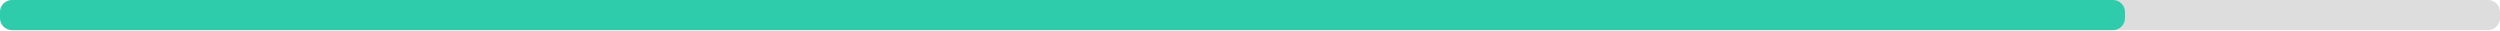
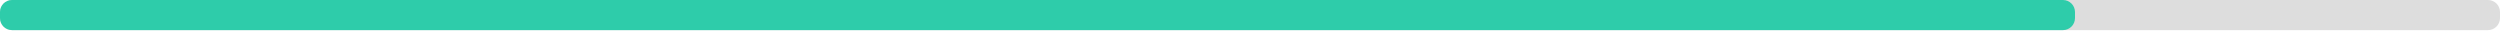
<svg xmlns="http://www.w3.org/2000/svg" width="830" height="10">
  <g>
    <rect style="fill: #ddd;" height="10" width="830" rx="4" y="0" x="0" />
-     <rect style="fill: #2eccaa;" height="10" width="705.5" rx="4" y="0" x="0" />
+     <rect style="fill: #2eccaa;" height="10" width="688.9" rx="4" y="0" x="0" />
  </g>
</svg>
